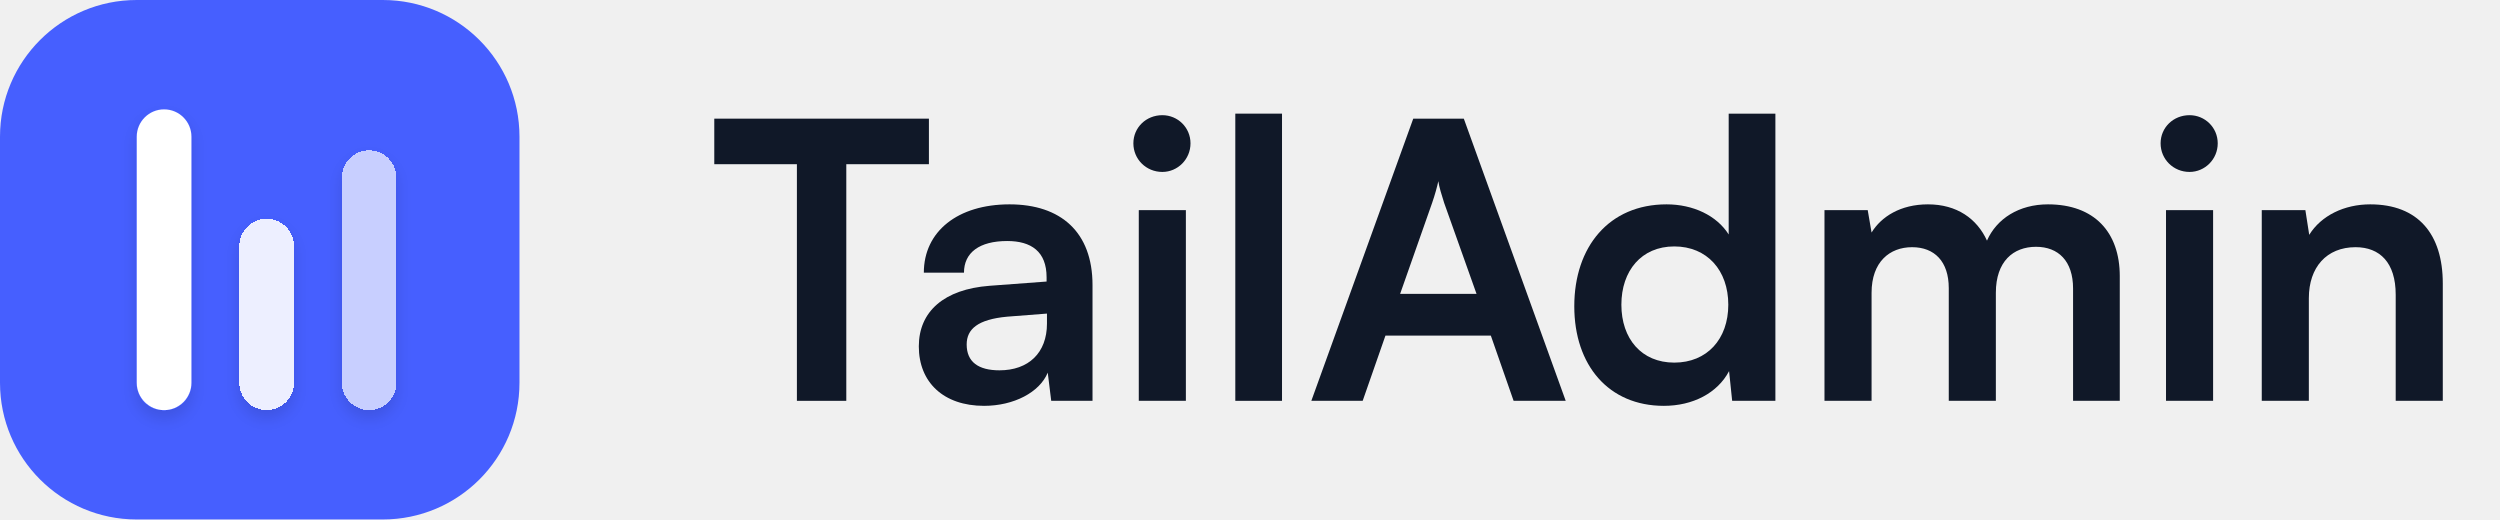
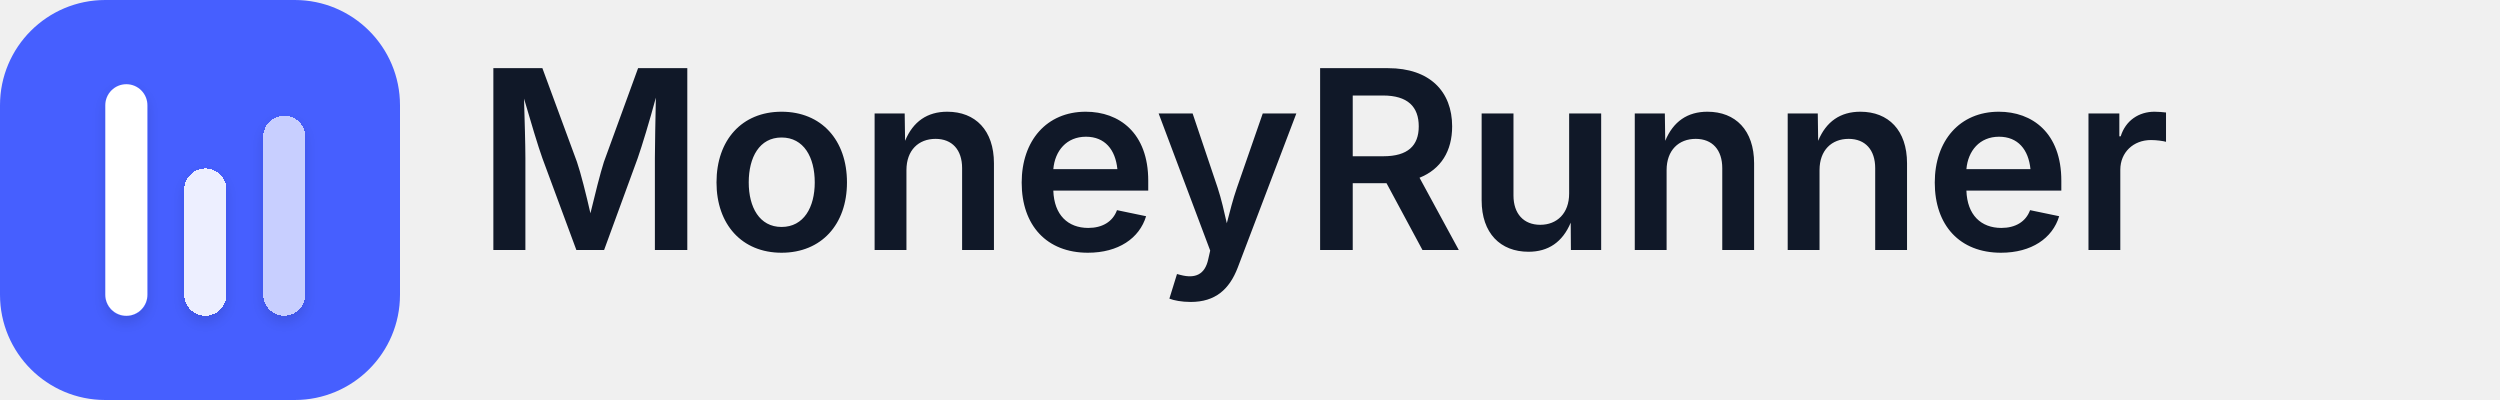
- <svg xmlns="http://www.w3.org/2000/svg" width="154" height="32" viewBox="0 0 154 32" fill="none">
+ <svg xmlns="http://www.w3.org/2000/svg" width="200" height="32" viewBox="0 0 200 32" fill="none">
  <path d="M0 8.421C0 3.77 3.77 0 8.421 0H23.579C28.23 0 32 3.77 32 8.421V23.579C32 28.23 28.23 32 23.579 32H8.421C3.77 32 0 28.23 0 23.579V8.421Z" fill="#465FFF" />
  <g filter="url(#filter0_d_1624_24907)">
    <path d="M8.424 8.422C8.424 7.491 9.178 6.737 10.108 6.737V6.737C11.038 6.737 11.792 7.491 11.792 8.422V23.579C11.792 24.51 11.038 25.264 10.108 25.264V25.264C9.178 25.264 8.424 24.51 8.424 23.579V8.422Z" fill="white" />
  </g>
  <g filter="url(#filter1_d_1624_24907)">
    <path d="M14.742 15.157C14.742 14.227 15.496 13.473 16.426 13.473V13.473C17.357 13.473 18.111 14.227 18.111 15.157V23.578C18.111 24.508 17.357 25.262 16.426 25.262V25.262C15.496 25.262 14.742 24.508 14.742 23.578V15.157Z" fill="white" fill-opacity="0.9" shape-rendering="crispEdges" />
  </g>
  <g filter="url(#filter2_d_1624_24907)">
    <path d="M21.055 10.946C21.055 10.016 21.809 9.262 22.739 9.262V9.262C23.669 9.262 24.423 10.016 24.423 10.946V23.578C24.423 24.508 23.669 25.262 22.739 25.262V25.262C21.809 25.262 21.055 24.508 21.055 23.578V10.946Z" fill="white" fill-opacity="0.7" shape-rendering="crispEdges" />
  </g>
-   <path d="M44 10.115H49.089V24.691H52.132V10.115H57.221V7.309H44V10.115Z" fill="#101828" />
-   <path d="M60.617 25C62.448 25 64.042 24.168 64.541 22.955L64.755 24.691H67.299V17.558C67.299 14.3 65.349 12.588 62.187 12.588C59.001 12.588 56.908 14.252 56.908 16.797H59.381C59.381 15.56 60.332 14.847 62.044 14.847C63.519 14.847 64.47 15.489 64.47 17.082V17.343L60.95 17.605C58.168 17.819 56.599 19.174 56.599 21.338C56.599 23.549 58.121 25 60.617 25ZM61.569 22.812C60.261 22.812 59.547 22.289 59.547 21.219C59.547 20.268 60.237 19.674 62.044 19.507L64.493 19.317V19.935C64.493 21.742 63.352 22.812 61.569 22.812Z" fill="#101828" />
-   <path d="M71.6 10.591C72.551 10.591 73.335 9.806 73.335 8.831C73.335 7.856 72.551 7.095 71.6 7.095C70.601 7.095 69.816 7.856 69.816 8.831C69.816 9.806 70.601 10.591 71.6 10.591ZM70.149 24.691H73.05V12.944H70.149V24.691Z" fill="#101828" />
-   <path d="M78.972 24.691V7H76.095V24.691H78.972Z" fill="#101828" />
-   <path d="M83.941 24.691L85.344 20.672H91.835L93.238 24.691H96.448L90.171 7.309H87.056L80.778 24.691H83.941ZM88.221 12.493C88.387 12.017 88.53 11.494 88.601 11.161C88.649 11.518 88.815 12.041 88.958 12.493L90.955 18.104H86.247L88.221 12.493Z" fill="#101828" />
-   <path d="M102.493 25C104.276 25 105.798 24.215 106.511 22.86L106.701 24.691H109.364V7H106.487V14.443C105.75 13.277 104.3 12.588 102.659 12.588C99.116 12.588 96.976 15.203 96.976 18.865C96.976 22.503 99.092 25 102.493 25ZM103.135 22.337C101.113 22.337 99.877 20.863 99.877 18.77C99.877 16.678 101.113 15.18 103.135 15.18C105.156 15.18 106.463 16.654 106.463 18.77C106.463 20.886 105.156 22.337 103.135 22.337Z" fill="#101828" />
-   <path d="M115.289 24.691V18.033C115.289 16.131 116.406 15.227 117.785 15.227C119.164 15.227 120.044 16.107 120.044 17.748V24.691H122.945V18.033C122.945 16.107 124.015 15.203 125.418 15.203C126.797 15.203 127.701 16.083 127.701 17.771V24.691H130.578V17.011C130.578 14.3 129.008 12.588 126.155 12.588C124.372 12.588 122.993 13.468 122.398 14.823C121.78 13.468 120.543 12.588 118.76 12.588C117.072 12.588 115.883 13.349 115.289 14.324L115.051 12.944H112.388V24.691H115.289Z" fill="#101828" />
-   <path d="M134.876 10.591C135.827 10.591 136.612 9.806 136.612 8.831C136.612 7.856 135.827 7.095 134.876 7.095C133.877 7.095 133.093 7.856 133.093 8.831C133.093 9.806 133.877 10.591 134.876 10.591ZM133.426 24.691H136.327V12.944H133.426V24.691Z" fill="#101828" />
-   <path d="M142.225 24.691V18.366C142.225 16.464 143.318 15.227 145.102 15.227C146.6 15.227 147.575 16.178 147.575 18.152V24.691H150.476V17.462C150.476 14.419 148.954 12.588 146.005 12.588C144.412 12.588 142.985 13.277 142.248 14.466L142.011 12.944H139.324V24.691H142.225Z" fill="#101828" />
+   <text x="38" y="20" font-family="Inter, -apple-system, BlinkMacSystemFont, 'Segoe UI', Roboto, sans-serif" font-size="20" font-weight="600" fill="#101828">MoneyRunner</text>
  <defs>
    <filter id="filter0_d_1624_24907" x="7.424" y="6.237" width="5.368" height="20.526" filterUnits="userSpaceOnUse" color-interpolation-filters="sRGB">
      <feFlood flood-opacity="0" result="BackgroundImageFix" />
      <feColorMatrix in="SourceAlpha" type="matrix" values="0 0 0 0 0 0 0 0 0 0 0 0 0 0 0 0 0 0 127 0" result="hardAlpha" />
      <feOffset dy="0.5" />
      <feGaussianBlur stdDeviation="0.5" />
      <feComposite in2="hardAlpha" operator="out" />
      <feColorMatrix type="matrix" values="0 0 0 0 0 0 0 0 0 0 0 0 0 0 0 0 0 0 0.12 0" />
      <feBlend mode="normal" in2="BackgroundImageFix" result="effect1_dropShadow_1624_24907" />
      <feBlend mode="normal" in="SourceGraphic" in2="effect1_dropShadow_1624_24907" result="shape" />
    </filter>
    <filter id="filter1_d_1624_24907" x="13.742" y="12.973" width="5.368" height="13.79" filterUnits="userSpaceOnUse" color-interpolation-filters="sRGB">
      <feFlood flood-opacity="0" result="BackgroundImageFix" />
      <feColorMatrix in="SourceAlpha" type="matrix" values="0 0 0 0 0 0 0 0 0 0 0 0 0 0 0 0 0 0 127 0" result="hardAlpha" />
      <feOffset dy="0.5" />
      <feGaussianBlur stdDeviation="0.5" />
      <feComposite in2="hardAlpha" operator="out" />
      <feColorMatrix type="matrix" values="0 0 0 0 0 0 0 0 0 0 0 0 0 0 0 0 0 0 0.12 0" />
      <feBlend mode="normal" in2="BackgroundImageFix" result="effect1_dropShadow_1624_24907" />
      <feBlend mode="normal" in="SourceGraphic" in2="effect1_dropShadow_1624_24907" result="shape" />
    </filter>
    <filter id="filter2_d_1624_24907" x="20.055" y="8.762" width="5.368" height="18" filterUnits="userSpaceOnUse" color-interpolation-filters="sRGB">
      <feFlood flood-opacity="0" result="BackgroundImageFix" />
      <feColorMatrix in="SourceAlpha" type="matrix" values="0 0 0 0 0 0 0 0 0 0 0 0 0 0 0 0 0 0 127 0" result="hardAlpha" />
      <feOffset dy="0.5" />
      <feGaussianBlur stdDeviation="0.5" />
      <feComposite in2="hardAlpha" operator="out" />
      <feColorMatrix type="matrix" values="0 0 0 0 0 0 0 0 0 0 0 0 0 0 0 0 0 0 0.12 0" />
      <feBlend mode="normal" in2="BackgroundImageFix" result="effect1_dropShadow_1624_24907" />
      <feBlend mode="normal" in="SourceGraphic" in2="effect1_dropShadow_1624_24907" result="shape" />
    </filter>
  </defs>
</svg>
